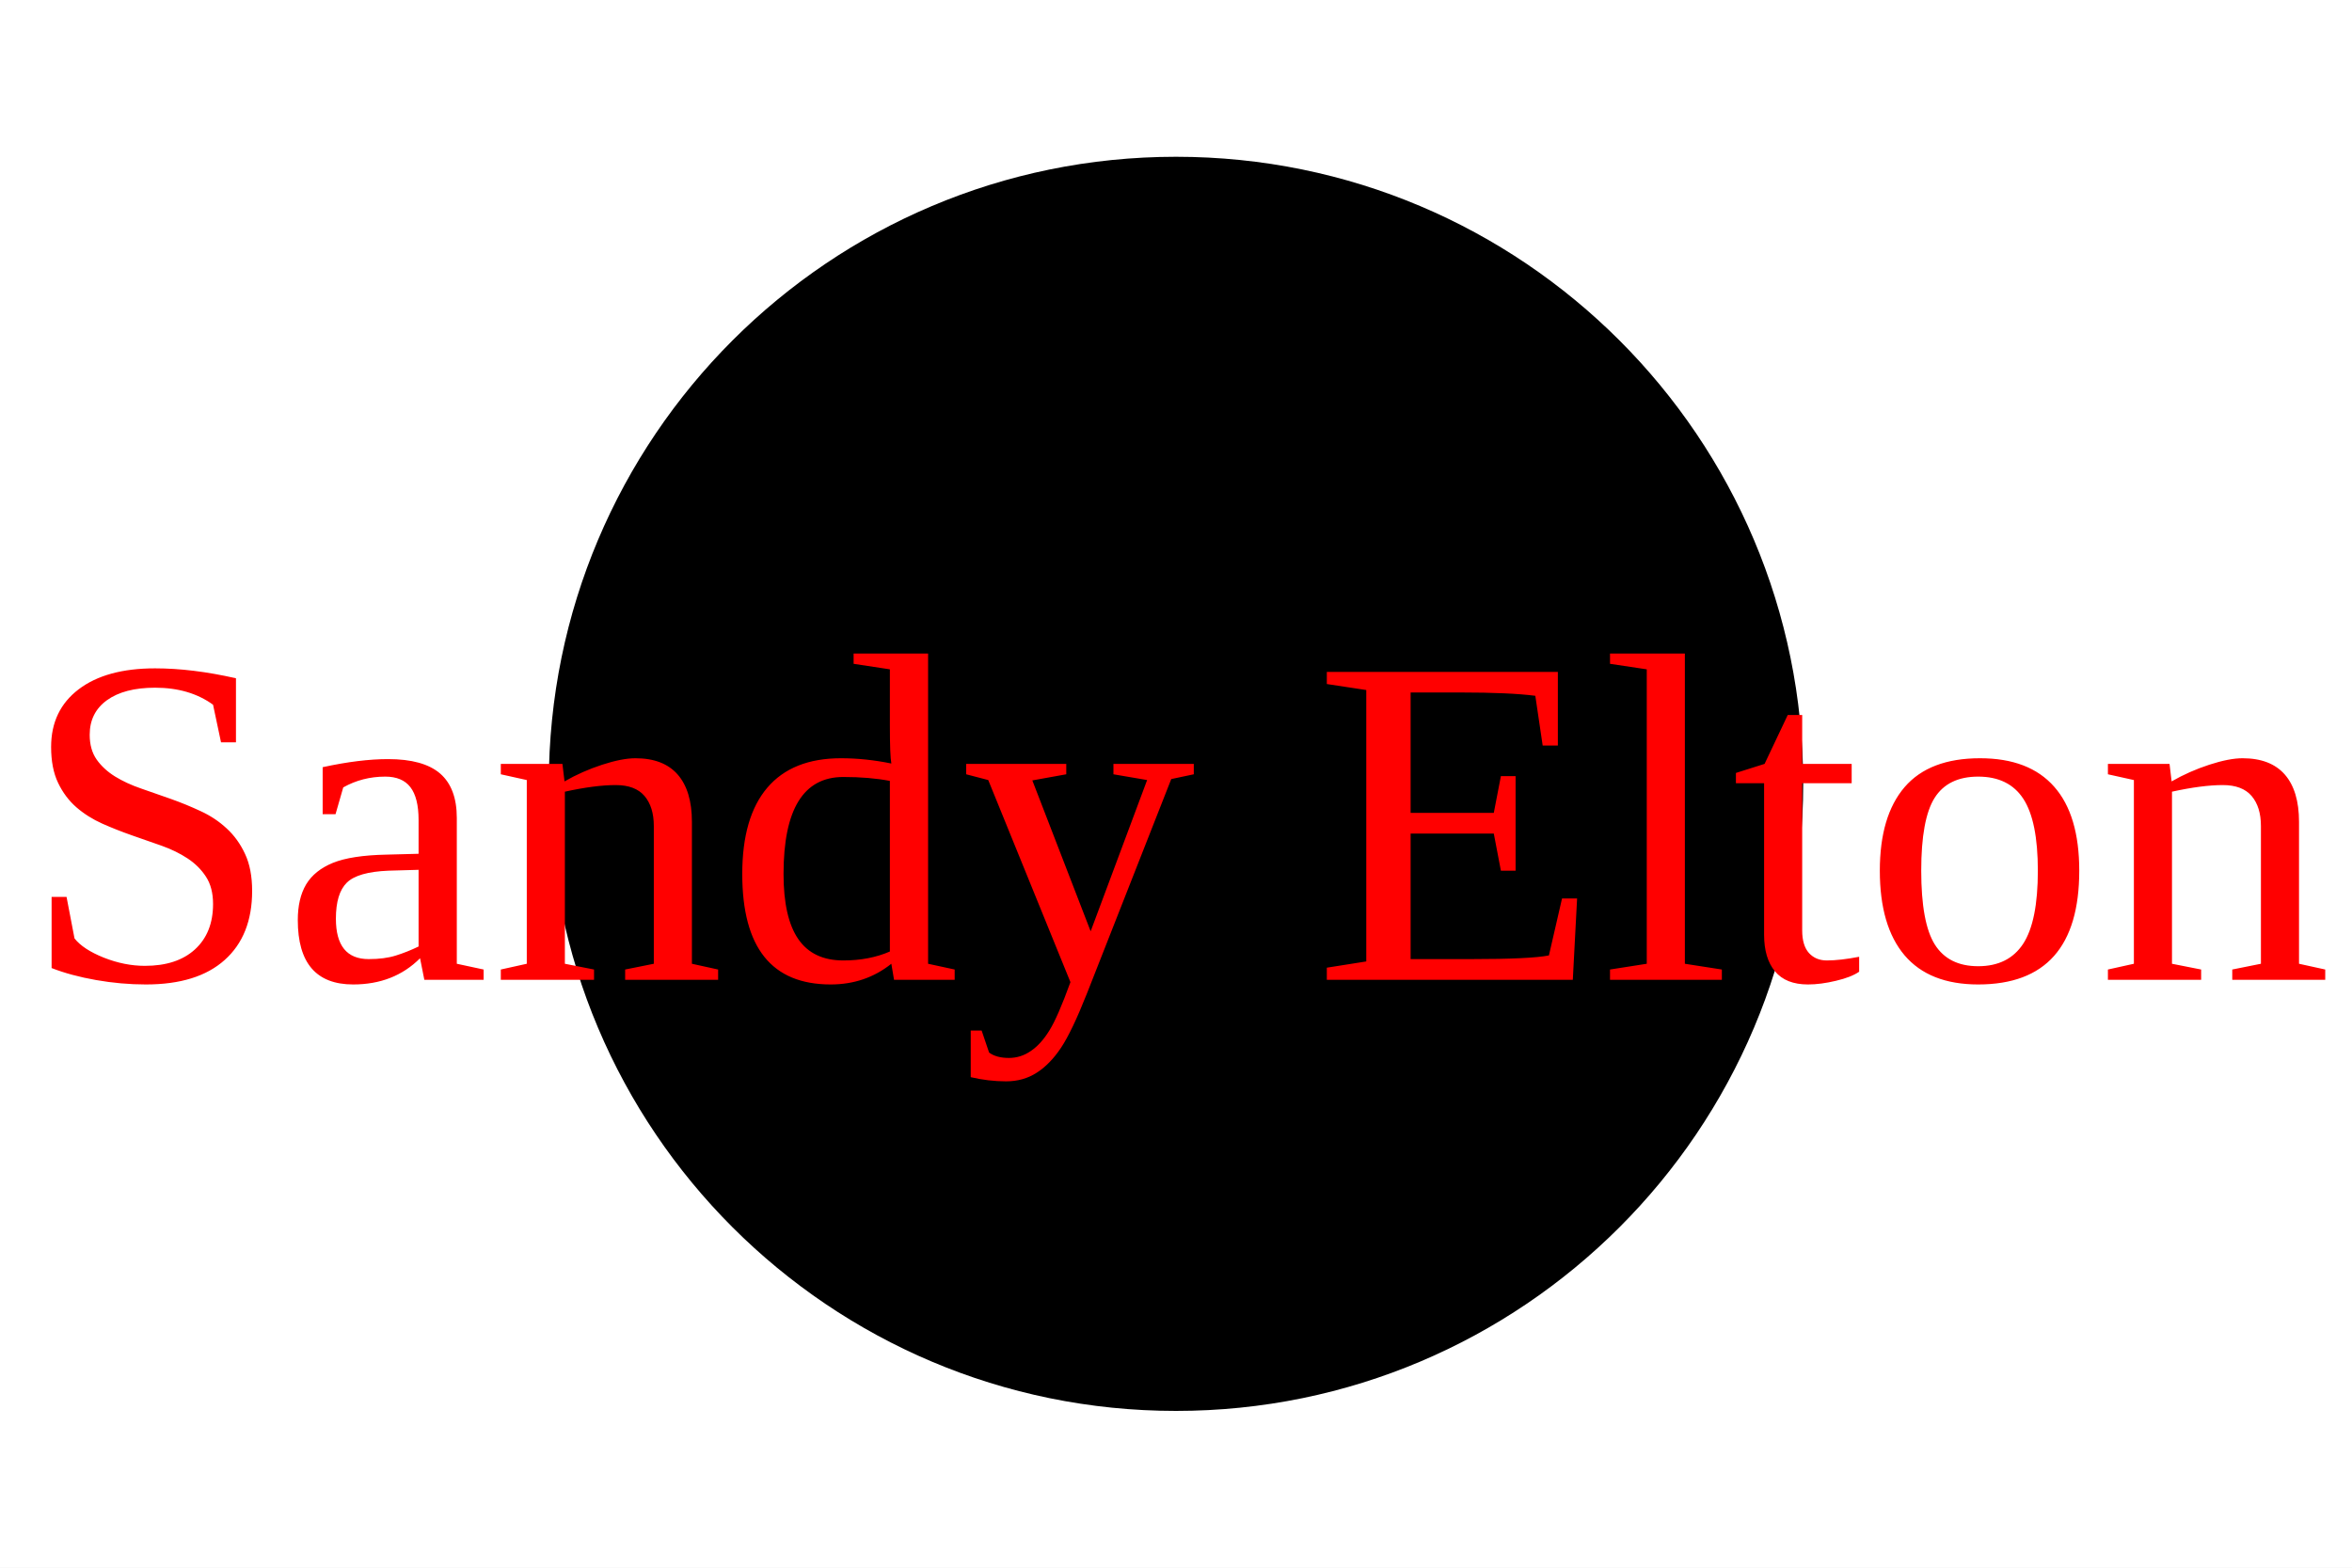
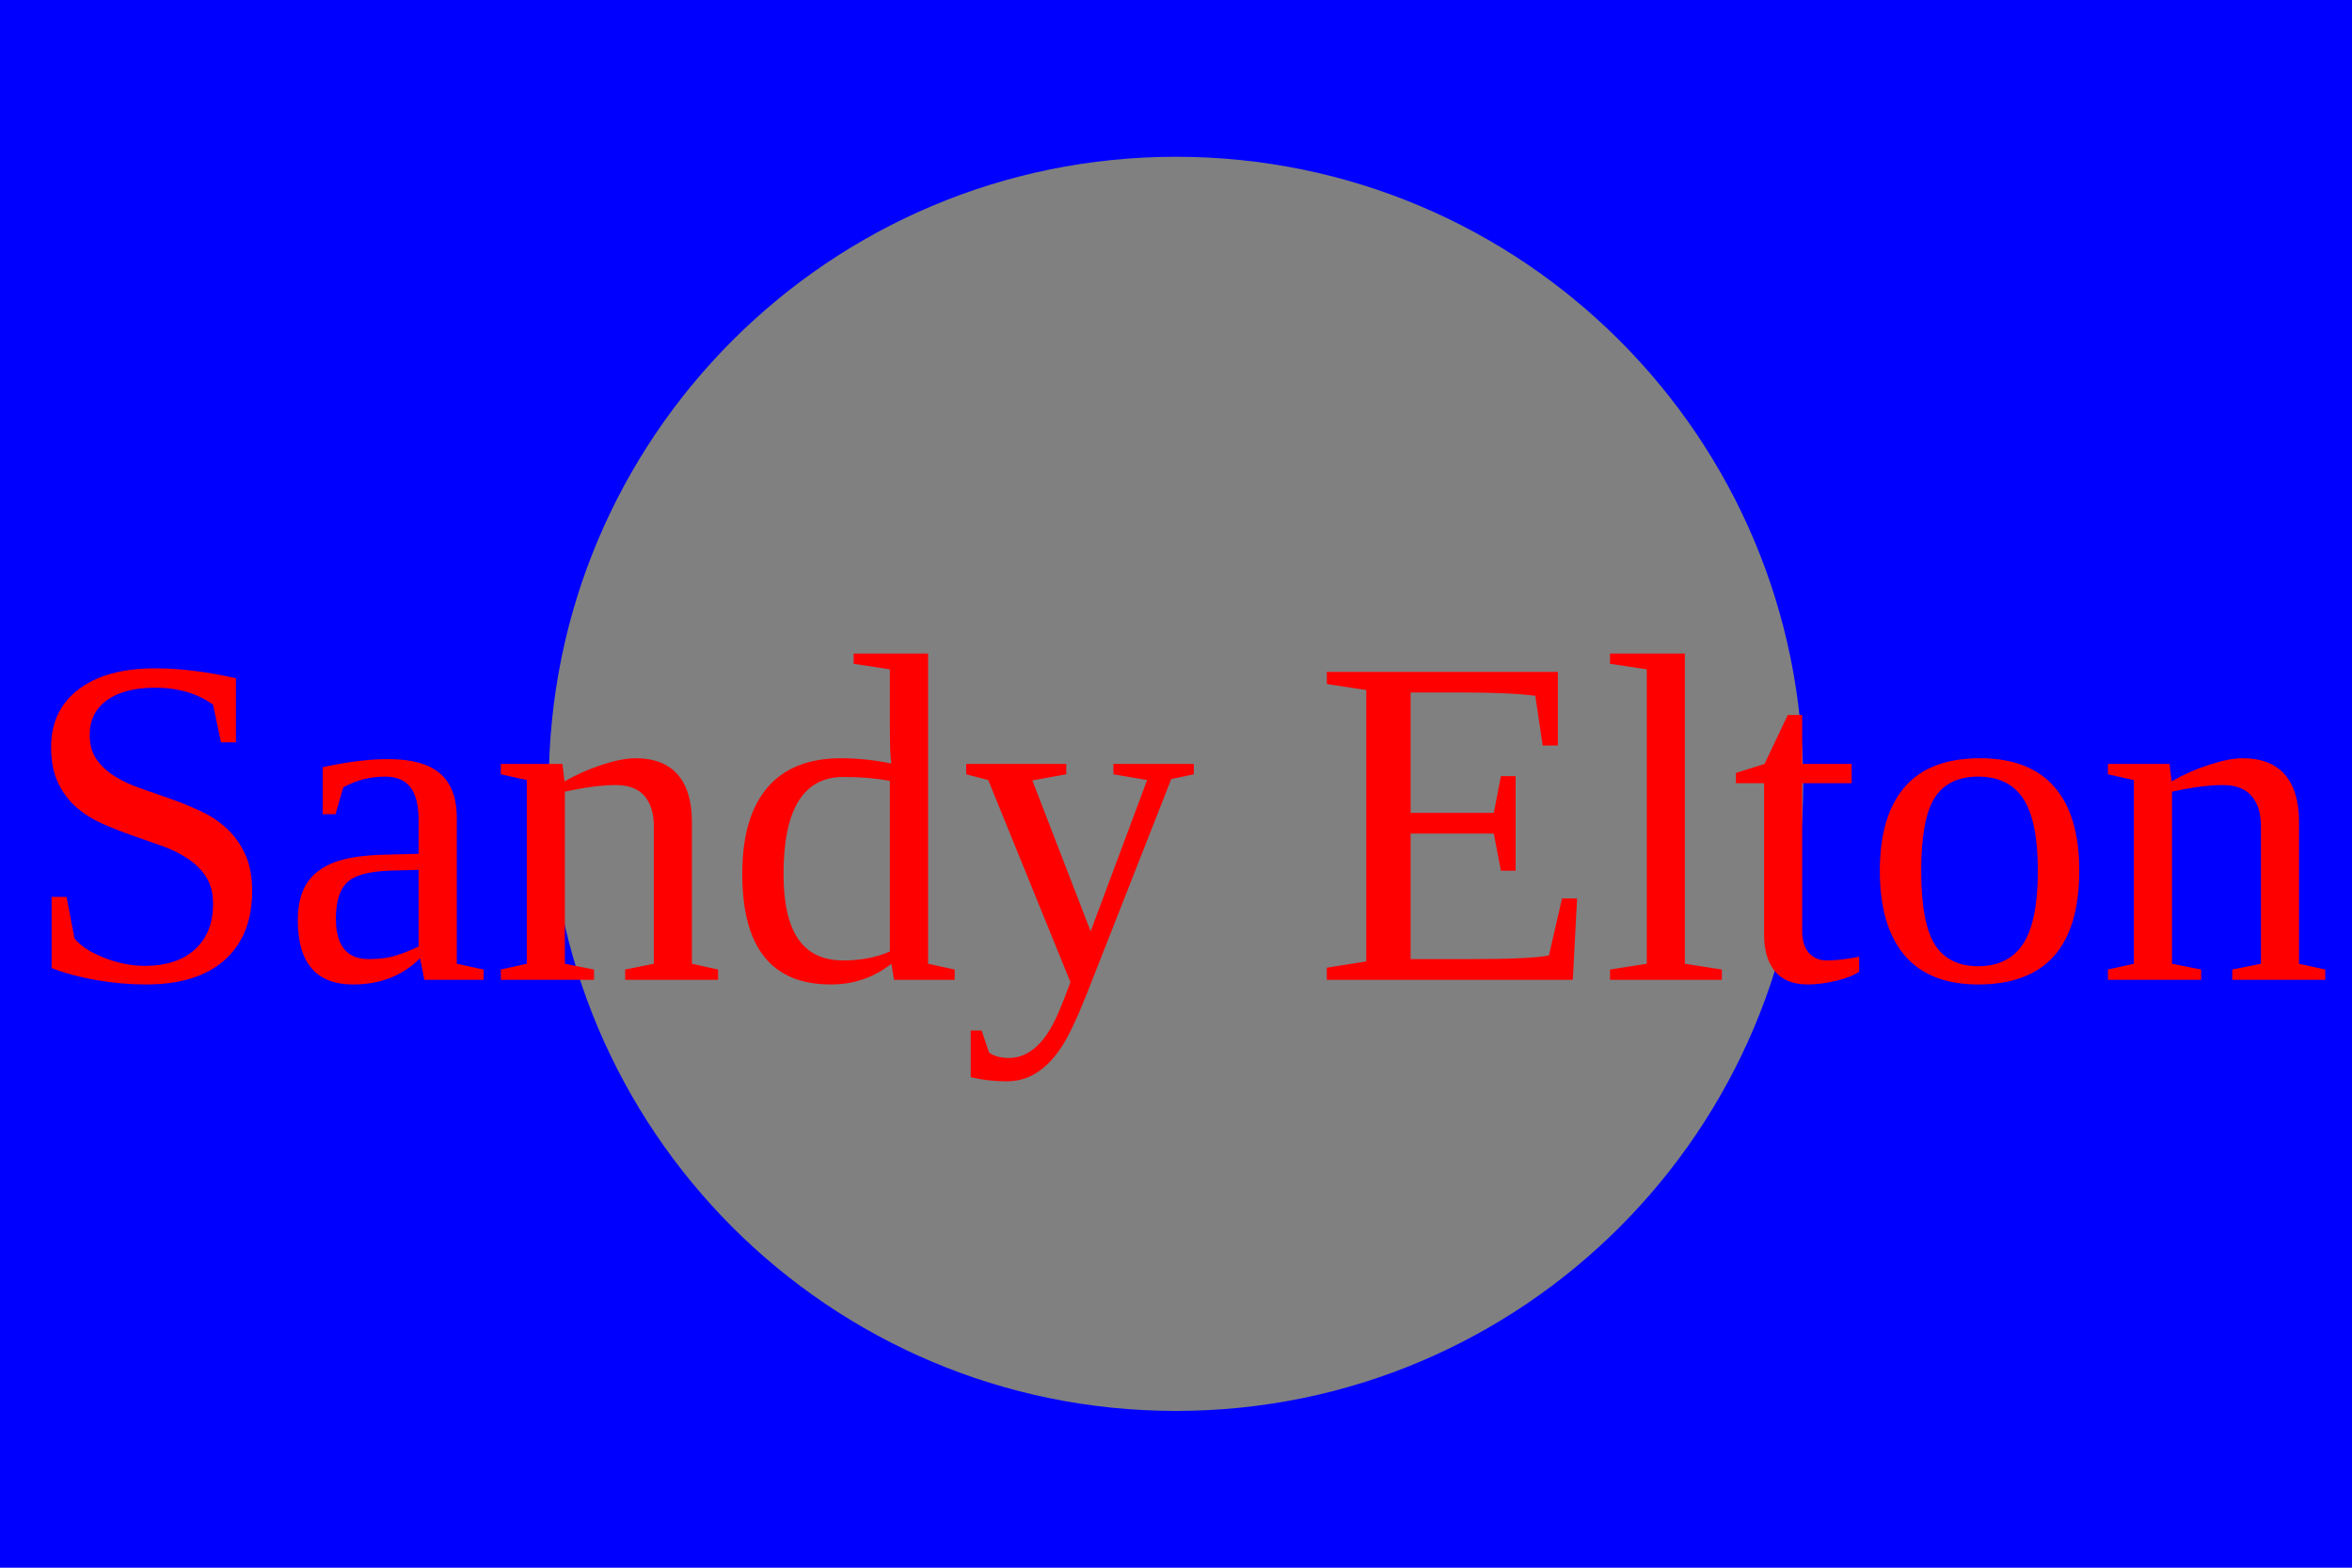
<svg xmlns="http://www.w3.org/2000/svg" version="1.1" baseProfile="full" width="300" height="200">
-   <rect width="100%" height="100%" fill="white" />
-   <circle cx="150" cy="100" r="80" fill="black" />
+   <rect width="100%" height="100%" fill="blue" />
+   <circle cx="150" cy="100" r="80" fill="gray" />
  <text x="150" y="125" font-size="60" text-anchor="middle" fill="red">Sandy Elton</text>
</svg>
